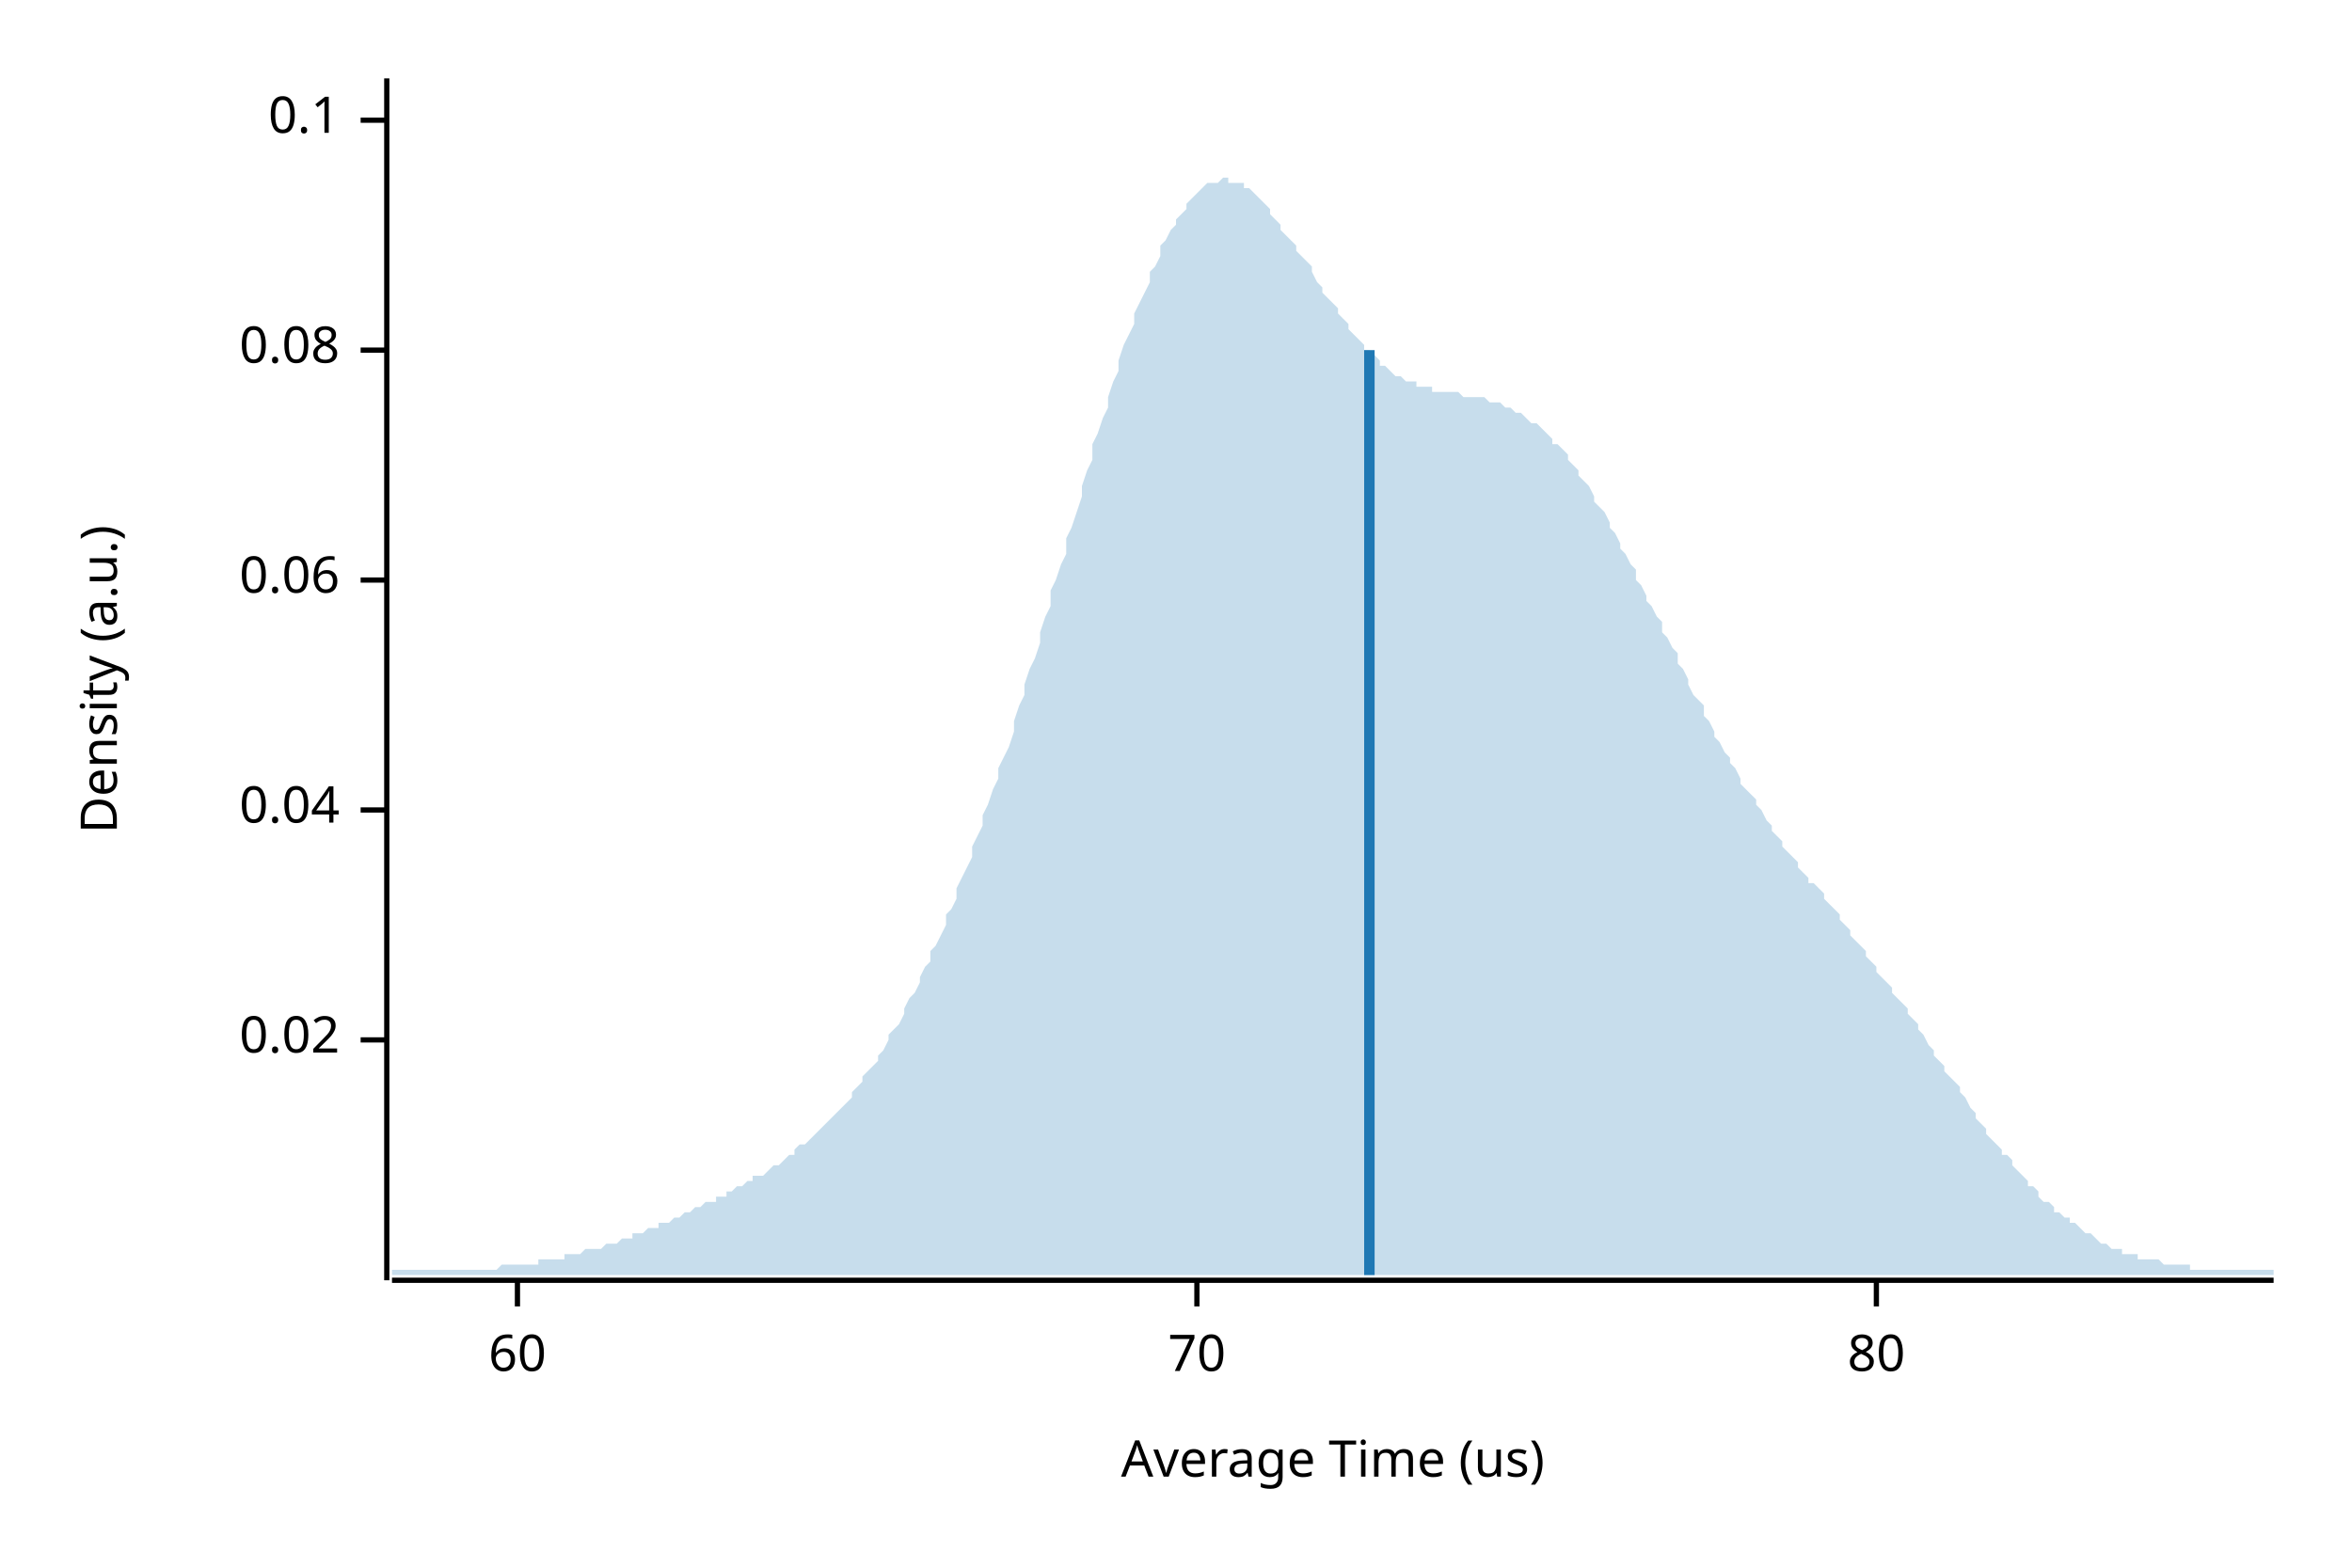
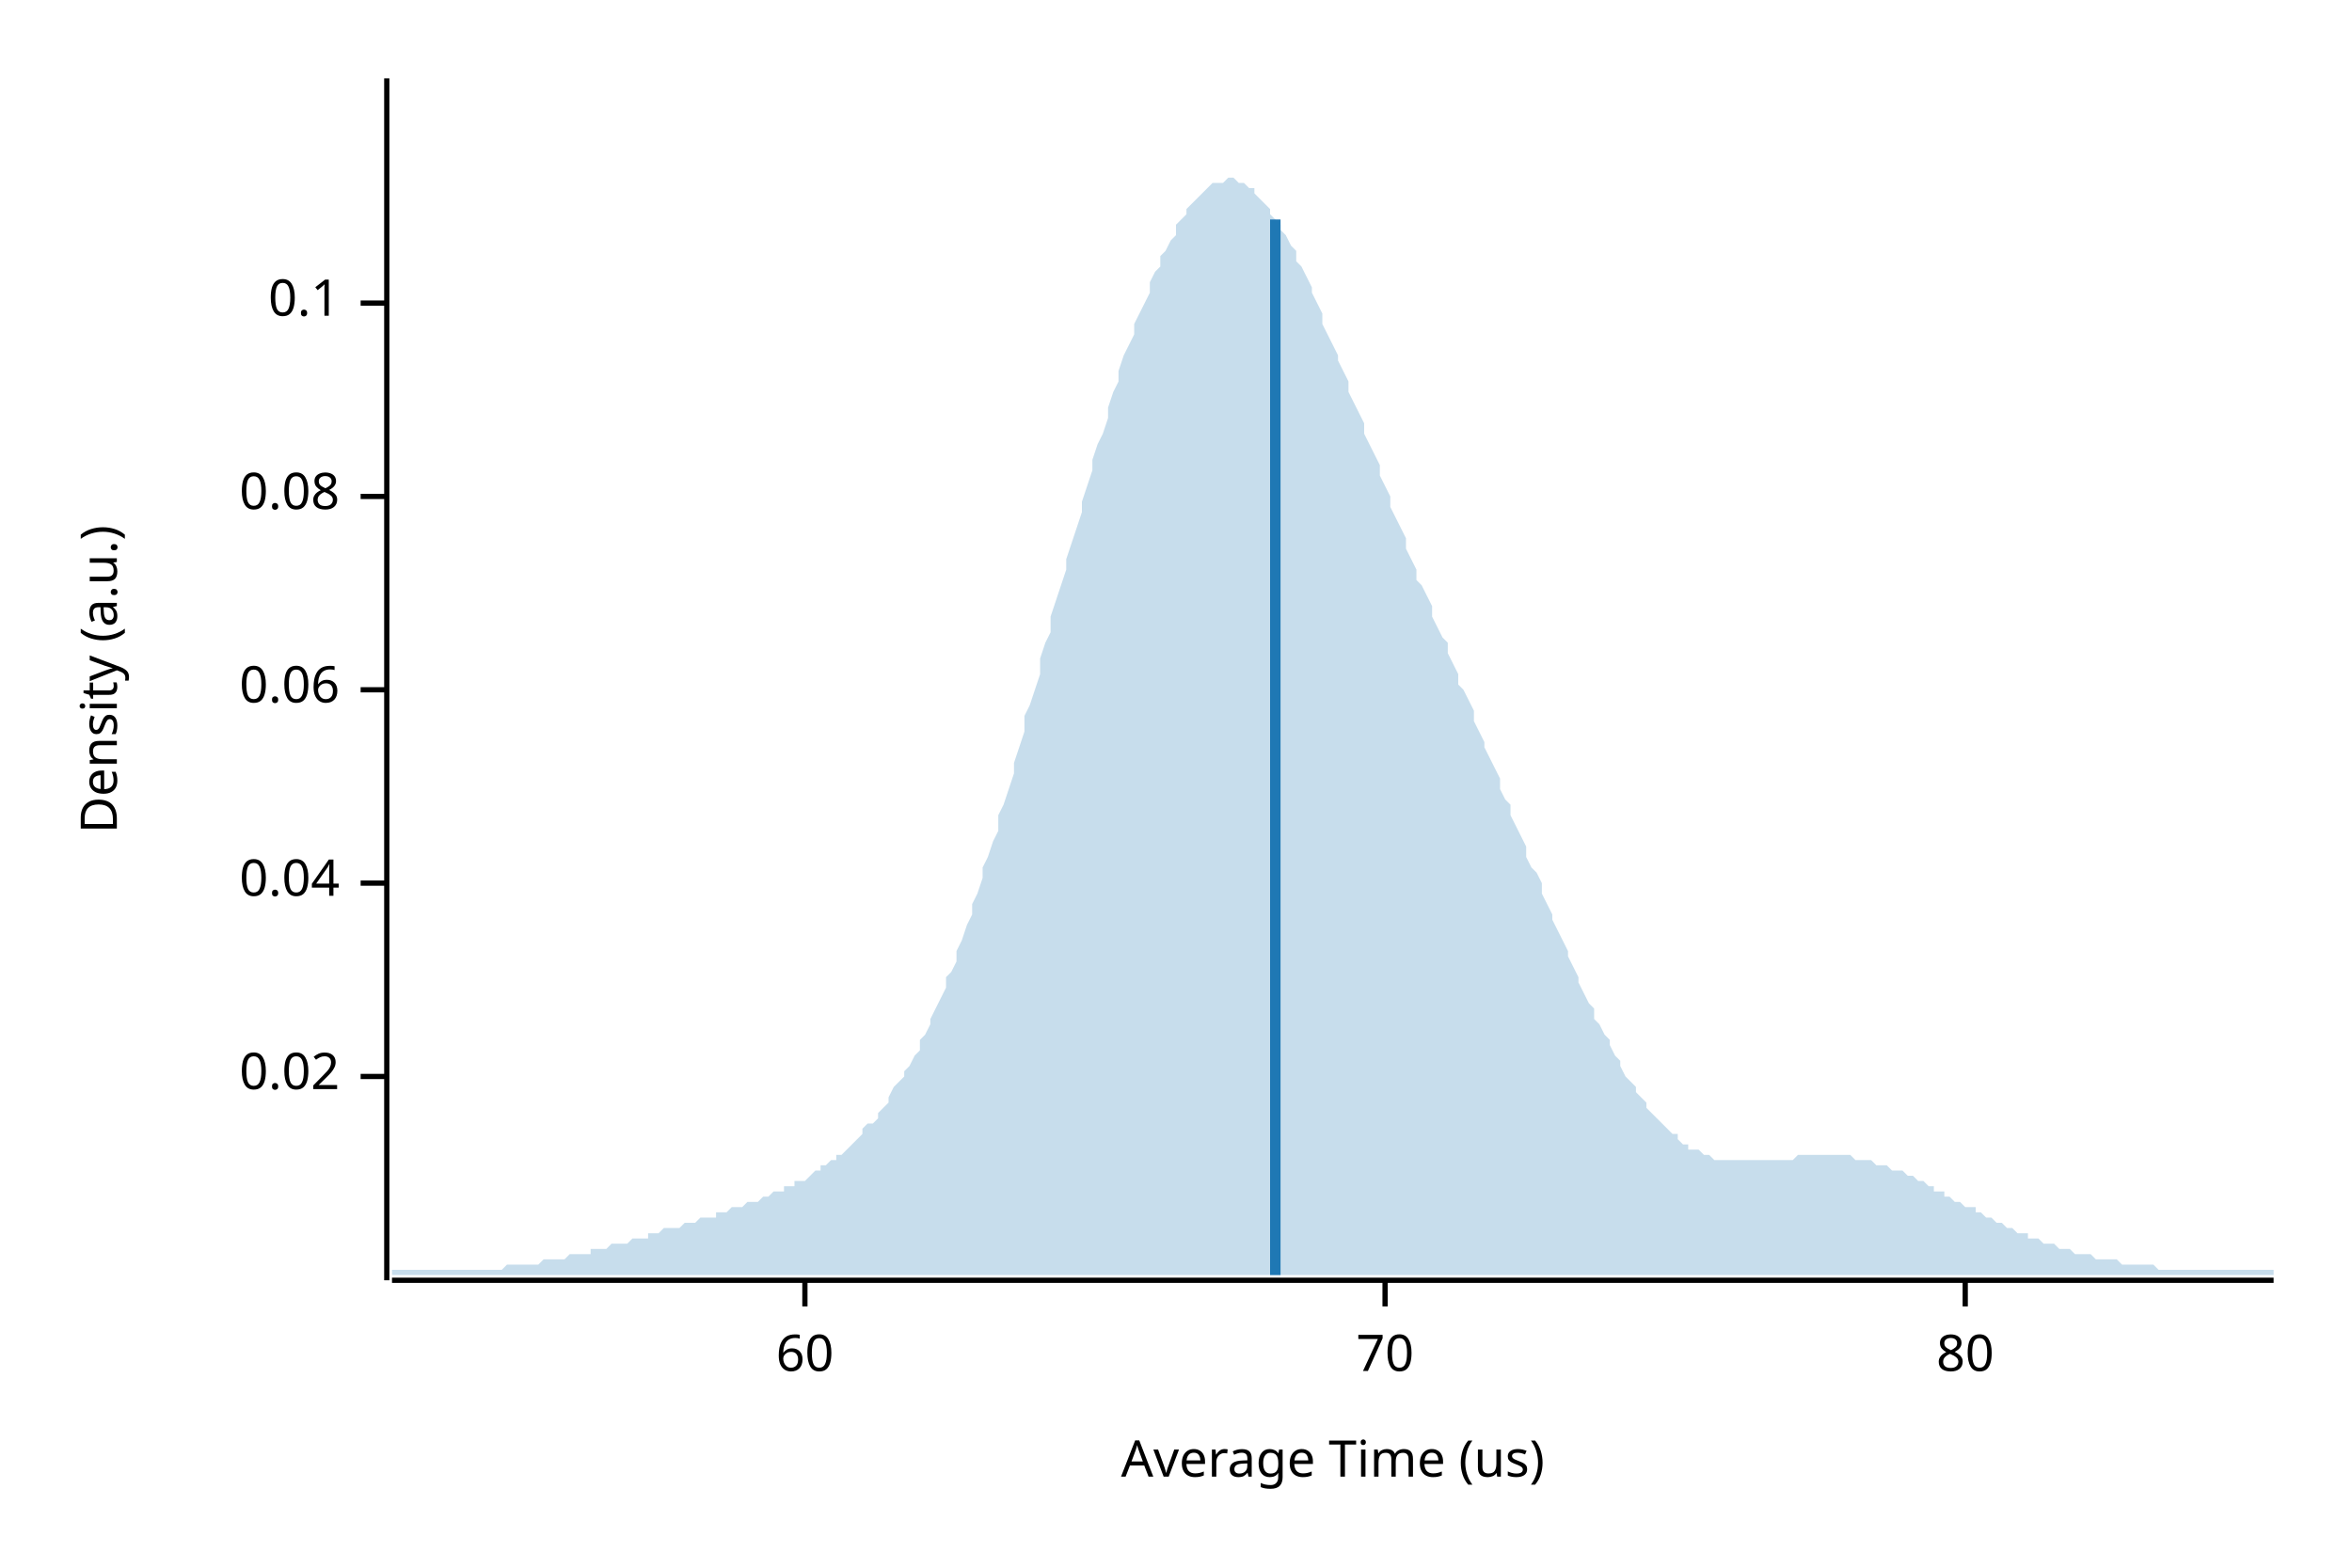
<svg xmlns="http://www.w3.org/2000/svg" width="450" height="300" viewBox="0 0 450 300">
  <text x="15" y="130" dy="0.76em" text-anchor="middle" font-family="sans-serif" font-size="9.677" opacity="1" fill="#000000" transform="rotate(270, 15, 130)">
Density (a.u.)
</text>
  <text x="255" y="285" dy="-0.5ex" text-anchor="middle" font-family="sans-serif" font-size="9.677" opacity="1" fill="#000000">
Average Time (us)
</text>
  <polyline fill="none" opacity="1" stroke="#000000" stroke-width="1" points="74,15 74,245 " />
-   <text x="65" y="199" dy="0.5ex" text-anchor="end" font-family="sans-serif" font-size="9.677" opacity="1" fill="#000000">
+   <text x="65" y="206" dy="0.5ex" text-anchor="end" font-family="sans-serif" font-size="9.677" opacity="1" fill="#000000">
0.02
</text>
-   <polyline fill="none" opacity="1" stroke="#000000" stroke-width="1" points="69,199 74,199 " />
-   <text x="65" y="155" dy="0.5ex" text-anchor="end" font-family="sans-serif" font-size="9.677" opacity="1" fill="#000000">
+   <polyline fill="none" opacity="1" stroke="#000000" stroke-width="1" points="69,206 74,206 " />
+   <text x="65" y="169" dy="0.5ex" text-anchor="end" font-family="sans-serif" font-size="9.677" opacity="1" fill="#000000">
0.04
</text>
-   <polyline fill="none" opacity="1" stroke="#000000" stroke-width="1" points="69,155 74,155 " />
-   <text x="65" y="111" dy="0.5ex" text-anchor="end" font-family="sans-serif" font-size="9.677" opacity="1" fill="#000000">
+   <polyline fill="none" opacity="1" stroke="#000000" stroke-width="1" points="69,169 74,169 " />
+   <text x="65" y="132" dy="0.5ex" text-anchor="end" font-family="sans-serif" font-size="9.677" opacity="1" fill="#000000">
0.06
</text>
-   <polyline fill="none" opacity="1" stroke="#000000" stroke-width="1" points="69,111 74,111 " />
-   <text x="65" y="67" dy="0.5ex" text-anchor="end" font-family="sans-serif" font-size="9.677" opacity="1" fill="#000000">
+   <polyline fill="none" opacity="1" stroke="#000000" stroke-width="1" points="69,132 74,132 " />
+   <text x="65" y="95" dy="0.5ex" text-anchor="end" font-family="sans-serif" font-size="9.677" opacity="1" fill="#000000">
0.08
</text>
-   <polyline fill="none" opacity="1" stroke="#000000" stroke-width="1" points="69,67 74,67 " />
-   <text x="65" y="23" dy="0.5ex" text-anchor="end" font-family="sans-serif" font-size="9.677" opacity="1" fill="#000000">
+   <polyline fill="none" opacity="1" stroke="#000000" stroke-width="1" points="69,95 74,95 " />
+   <text x="65" y="58" dy="0.5ex" text-anchor="end" font-family="sans-serif" font-size="9.677" opacity="1" fill="#000000">
0.1
</text>
-   <polyline fill="none" opacity="1" stroke="#000000" stroke-width="1" points="69,23 74,23 " />
+   <polyline fill="none" opacity="1" stroke="#000000" stroke-width="1" points="69,58 74,58 " />
  <polyline fill="none" opacity="1" stroke="#000000" stroke-width="1" points="75,245 435,245 " />
-   <text x="99" y="255" dy="0.76em" text-anchor="middle" font-family="sans-serif" font-size="9.677" opacity="1" fill="#000000">
+   <text x="154" y="255" dy="0.76em" text-anchor="middle" font-family="sans-serif" font-size="9.677" opacity="1" fill="#000000">
60
</text>
-   <polyline fill="none" opacity="1" stroke="#000000" stroke-width="1" points="99,245 99,250 " />
-   <text x="229" y="255" dy="0.76em" text-anchor="middle" font-family="sans-serif" font-size="9.677" opacity="1" fill="#000000">
+   <polyline fill="none" opacity="1" stroke="#000000" stroke-width="1" points="154,245 154,250 " />
+   <text x="265" y="255" dy="0.76em" text-anchor="middle" font-family="sans-serif" font-size="9.677" opacity="1" fill="#000000">
70
</text>
-   <polyline fill="none" opacity="1" stroke="#000000" stroke-width="1" points="229,245 229,250 " />
-   <text x="359" y="255" dy="0.76em" text-anchor="middle" font-family="sans-serif" font-size="9.677" opacity="1" fill="#000000">
+   <polyline fill="none" opacity="1" stroke="#000000" stroke-width="1" points="265,245 265,250 " />
+   <text x="376" y="255" dy="0.76em" text-anchor="middle" font-family="sans-serif" font-size="9.677" opacity="1" fill="#000000">
80
</text>
-   <polyline fill="none" opacity="1" stroke="#000000" stroke-width="1" points="359,245 359,250 " />
-   <polygon opacity="0.25" fill="#1F78B4" points="75,243 75,243 76,243 77,243 77,243 78,243 79,243 80,243 80,243 81,243 82,243 82,243 83,243 84,243 85,243 85,243 86,243 87,243 87,243 88,243 89,243 90,243 90,243 91,243 92,243 93,243 93,243 94,243 95,243 95,243 96,242 97,242 98,242 98,242 99,242 100,242 100,242 101,242 102,242 103,242 103,241 104,241 105,241 106,241 106,241 107,241 108,241 108,240 109,240 110,240 111,240 111,240 112,239 113,239 113,239 114,239 115,239 116,238 116,238 117,238 118,238 119,237 119,237 120,237 121,237 121,236 122,236 123,236 124,235 124,235 125,235 126,235 126,234 127,234 128,234 129,233 129,233 130,233 131,232 131,232 132,232 133,231 134,231 134,231 135,230 136,230 137,230 137,229 138,229 139,229 139,228 140,228 141,227 142,227 142,227 143,226 144,226 144,225 145,225 146,225 147,224 147,224 148,223 149,223 150,222 150,222 151,221 152,221 152,220 153,219 154,219 155,218 155,218 156,217 157,216 157,216 158,215 159,214 160,213 160,213 161,212 162,211 163,210 163,209 164,208 165,207 165,206 166,205 167,204 168,203 168,202 169,201 170,199 170,198 171,197 172,196 173,194 173,193 174,191 175,190 176,188 176,187 177,185 178,184 178,182 179,181 180,179 181,177 181,175 182,174 183,172 183,170 184,168 185,166 186,164 186,162 187,160 188,158 188,156 189,154 190,151 191,149 191,147 192,145 193,143 194,140 194,138 195,135 196,133 196,131 197,128 198,126 199,123 199,121 200,118 201,116 201,113 202,111 203,108 204,106 204,103 205,101 206,98 207,95 207,93 208,90 209,88 209,85 210,83 211,80 212,78 212,76 213,73 214,71 214,69 215,66 216,64 217,62 217,60 218,58 219,56 220,54 220,52 221,51 222,49 222,47 223,46 224,44 225,43 225,42 226,41 227,40 227,39 228,38 229,37 230,36 230,36 231,35 232,35 232,35 233,35 234,34 235,34 235,35 236,35 237,35 238,35 238,36 239,36 240,37 240,37 241,38 242,39 243,40 243,41 244,42 245,43 245,44 246,45 247,46 248,47 248,48 249,49 250,50 251,51 251,52 252,54 253,55 253,56 254,57 255,58 256,59 256,60 257,61 258,62 258,63 259,64 260,65 261,66 261,67 262,67 263,68 264,69 264,70 265,70 266,71 266,71 267,72 268,72 269,73 269,73 270,73 271,73 271,74 272,74 273,74 274,74 274,75 275,75 276,75 277,75 277,75 278,75 279,75 279,75 280,76 281,76 282,76 282,76 283,76 284,76 284,76 285,77 286,77 287,77 287,77 288,78 289,78 289,78 290,79 291,79 292,80 292,80 293,81 294,81 295,82 295,82 296,83 297,84 297,85 298,85 299,86 300,87 300,88 301,89 302,90 302,91 303,92 304,93 305,95 305,96 306,97 307,98 308,100 308,101 309,102 310,104 310,105 311,106 312,108 313,109 313,111 314,112 315,114 315,115 316,116 317,118 318,119 318,121 319,122 320,124 321,125 321,127 322,128 323,130 323,131 324,133 325,134 326,135 326,137 327,138 328,140 328,141 329,142 330,144 331,145 331,146 332,147 333,149 333,150 334,151 335,152 336,153 336,154 337,155 338,157 339,158 339,159 340,160 341,161 341,162 342,163 343,164 344,165 344,166 345,167 346,168 346,169 347,169 348,170 349,171 349,172 350,173 351,174 352,175 352,176 353,177 354,178 354,179 355,180 356,181 357,182 357,183 358,184 359,185 359,186 360,187 361,188 362,189 362,190 363,191 364,192 365,193 365,194 366,195 367,196 367,197 368,198 369,200 370,201 370,202 371,203 372,204 372,205 373,206 374,207 375,208 375,209 376,210 377,212 378,213 378,214 379,215 380,216 380,217 381,218 382,219 383,220 383,221 384,221 385,222 385,223 386,224 387,225 388,226 388,227 389,227 390,228 390,229 391,230 392,230 393,231 393,232 394,232 395,233 396,233 396,234 397,234 398,235 398,235 399,236 400,236 401,237 401,237 402,238 403,238 403,238 404,239 405,239 406,239 406,240 407,240 408,240 409,240 409,241 410,241 411,241 411,241 412,241 413,241 414,242 414,242 415,242 416,242 416,242 417,242 418,242 419,242 419,243 420,243 421,243 422,243 422,243 423,243 424,243 424,243 425,243 426,243 427,243 427,243 428,243 429,243 429,243 430,243 431,243 432,243 432,243 433,243 434,243 435,243 435,244 75,244 " />
-   <polyline fill="none" opacity="1" stroke="#1F78B4" stroke-width="2" points="262,244 262,67 " />
+   <polyline fill="none" opacity="1" stroke="#000000" stroke-width="1" points="376,245 376,250 " />
+   <polygon opacity="0.25" fill="#1F78B4" points="75,243 75,243 76,243 77,243 77,243 78,243 79,243 80,243 80,243 81,243 82,243 82,243 83,243 84,243 85,243 85,243 86,243 87,243 87,243 88,243 89,243 90,243 90,243 91,243 92,243 93,243 93,243 94,243 95,243 95,243 96,243 97,242 98,242 98,242 99,242 100,242 100,242 101,242 102,242 103,242 103,242 104,241 105,241 106,241 106,241 107,241 108,241 108,241 109,240 110,240 111,240 111,240 112,240 113,240 113,239 114,239 115,239 116,239 116,239 117,238 118,238 119,238 119,238 120,238 121,237 121,237 122,237 123,237 124,237 124,236 125,236 126,236 126,236 127,235 128,235 129,235 129,235 130,235 131,234 131,234 132,234 133,234 134,233 134,233 135,233 136,233 137,233 137,232 138,232 139,232 139,232 140,231 141,231 142,231 142,231 143,230 144,230 144,230 145,230 146,229 147,229 147,229 148,228 149,228 150,228 150,227 151,227 152,227 152,226 153,226 154,226 155,225 155,225 156,224 157,224 157,223 158,223 159,222 160,222 160,221 161,221 162,220 163,219 163,219 164,218 165,217 165,216 166,215 167,215 168,214 168,213 169,212 170,211 170,210 171,208 172,207 173,206 173,205 174,204 175,202 176,201 176,199 177,198 178,196 178,195 179,193 180,191 181,189 181,187 182,186 183,184 183,182 184,180 185,177 186,175 186,173 187,171 188,168 188,166 189,164 190,161 191,159 191,156 192,154 193,151 194,148 194,146 195,143 196,140 196,137 197,135 198,132 199,129 199,126 200,123 201,121 201,118 202,115 203,112 204,109 204,107 205,104 206,101 207,98 207,96 208,93 209,90 209,88 210,85 211,83 212,80 212,78 213,75 214,73 214,71 215,68 216,66 217,64 217,62 218,60 219,58 220,56 220,54 221,52 222,51 222,49 223,48 224,46 225,45 225,43 226,42 227,41 227,40 228,39 229,38 230,37 230,37 231,36 232,35 232,35 233,35 234,35 235,34 235,34 236,34 237,35 238,35 238,35 239,36 240,36 240,37 241,38 242,39 243,40 243,41 244,42 245,43 245,44 246,45 247,47 248,48 248,50 249,51 250,53 251,55 251,56 252,58 253,60 253,62 254,64 255,66 256,68 256,69 257,71 258,73 258,75 259,77 260,79 261,81 261,83 262,85 263,87 264,89 264,91 265,93 266,95 266,97 267,99 268,101 269,103 269,105 270,107 271,109 271,111 272,112 273,114 274,116 274,118 275,120 276,122 277,123 277,125 278,127 279,129 279,131 280,132 281,134 282,136 282,138 283,140 284,142 284,143 285,145 286,147 287,149 287,151 288,153 289,154 289,156 290,158 291,160 292,162 292,164 293,166 294,167 295,169 295,171 296,173 297,175 297,176 298,178 299,180 300,182 300,183 301,185 302,187 302,188 303,190 304,192 305,193 305,195 306,196 307,198 308,199 308,200 309,202 310,203 310,204 311,206 312,207 313,208 313,209 314,210 315,211 315,212 316,213 317,214 318,215 318,215 319,216 320,217 321,217 321,218 322,219 323,219 323,220 324,220 325,220 326,221 326,221 327,221 328,222 328,222 329,222 330,222 331,222 331,222 332,222 333,222 333,222 334,222 335,222 336,222 336,222 337,222 338,222 339,222 339,222 340,222 341,222 341,222 342,222 343,222 344,221 344,221 345,221 346,221 346,221 347,221 348,221 349,221 349,221 350,221 351,221 352,221 352,221 353,221 354,221 354,221 355,222 356,222 357,222 357,222 358,222 359,223 359,223 360,223 361,223 362,224 362,224 363,224 364,224 365,225 365,225 366,225 367,226 367,226 368,226 369,227 370,227 370,228 371,228 372,228 372,229 373,229 374,230 375,230 375,230 376,231 377,231 378,231 378,232 379,232 380,233 380,233 381,233 382,234 383,234 383,234 384,235 385,235 385,235 386,236 387,236 388,236 388,237 389,237 390,237 390,237 391,238 392,238 393,238 393,238 394,239 395,239 396,239 396,239 397,240 398,240 398,240 399,240 400,240 401,241 401,241 402,241 403,241 403,241 404,241 405,241 406,242 406,242 407,242 408,242 409,242 409,242 410,242 411,242 411,242 412,242 413,243 414,243 414,243 415,243 416,243 416,243 417,243 418,243 419,243 419,243 420,243 421,243 422,243 422,243 423,243 424,243 424,243 425,243 426,243 427,243 427,243 428,243 429,243 429,243 430,243 431,243 432,243 432,243 433,243 434,243 435,243 435,244 75,244 " />
+   <polyline fill="none" opacity="1" stroke="#1F78B4" stroke-width="2" points="244,244 244,42 " />
</svg>
